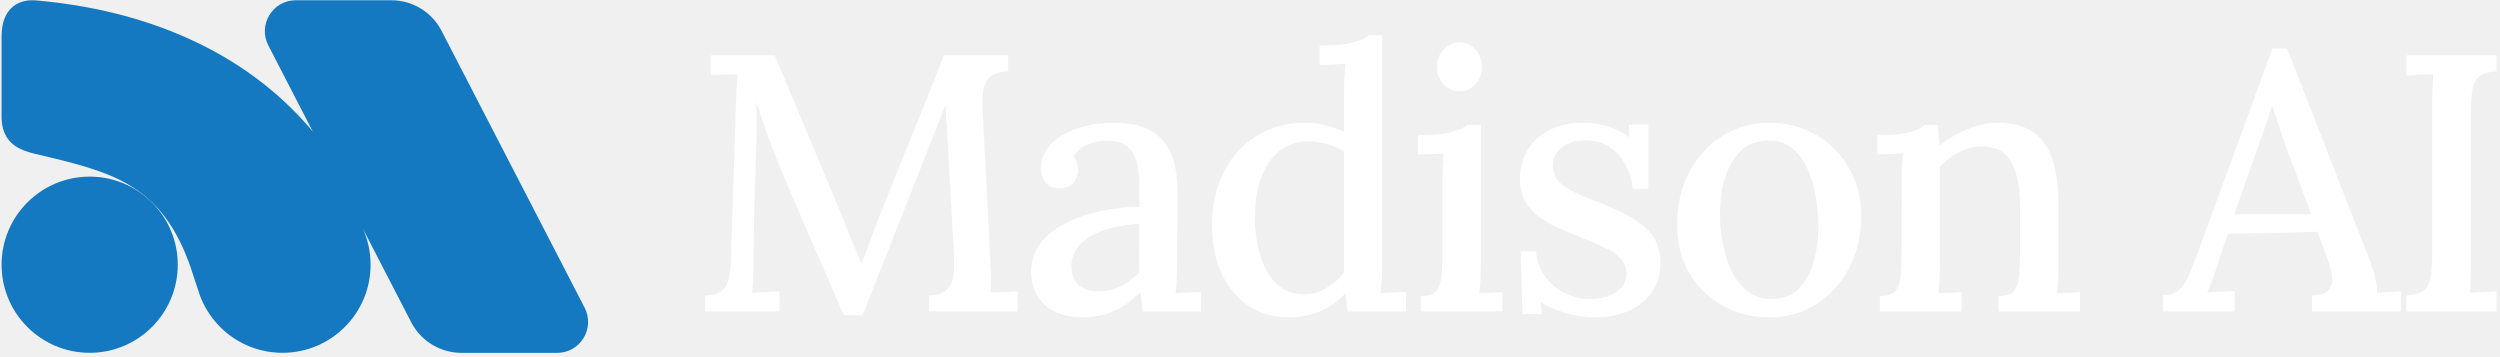
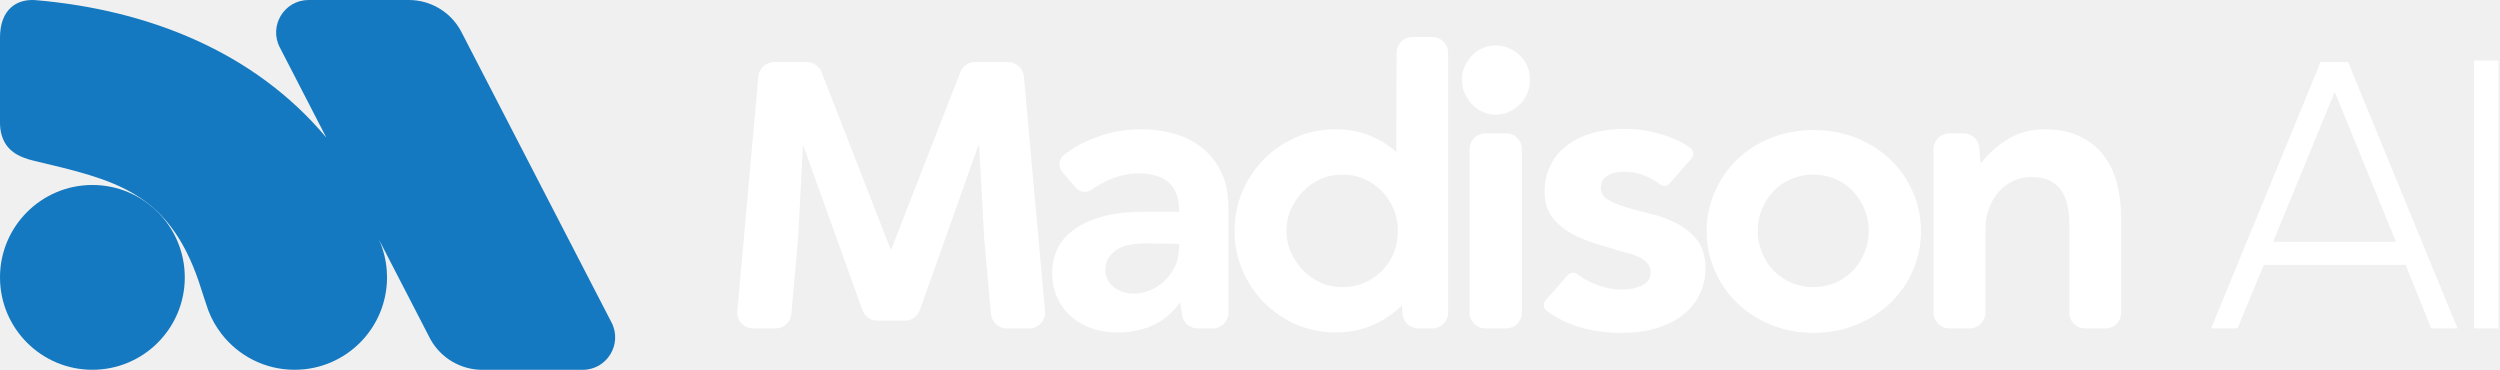
- <svg xmlns="http://www.w3.org/2000/svg" width="709" height="101" viewBox="0 0 709 101" fill="none">
-   <path d="M708.027 20.272C705.813 20.341 704.188 20.826 703.15 21.725C702.112 22.555 701.455 23.8 701.179 25.46C700.902 27.051 700.764 29.161 700.764 31.79V74.436C700.764 76.303 700.729 77.998 700.66 79.52C700.66 80.973 700.591 82.149 700.452 83.048C701.628 82.91 702.908 82.84 704.291 82.84C705.744 82.771 706.989 82.702 708.027 82.633V88.34H682.502V83.774C684.784 83.636 686.41 83.152 687.378 82.322C688.416 81.492 689.073 80.246 689.35 78.586C689.627 76.926 689.765 74.816 689.765 72.257V29.092C689.765 27.57 689.799 26.117 689.869 24.734C689.938 23.281 690.007 22.036 690.076 20.999C688.9 21.068 687.62 21.137 686.237 21.206C684.854 21.275 683.608 21.345 682.502 21.414V15.707H708.027V20.272Z" fill="white" />
-   <path d="M613.433 88.34V83.671C615.508 83.671 617.099 83.117 618.206 82.01C619.313 80.904 620.247 79.416 621.008 77.549C621.768 75.612 622.599 73.467 623.498 71.115L644.458 13.736H648.608L671.332 71.946C671.885 73.26 672.508 75.058 673.2 77.341C673.891 79.555 674.203 81.457 674.133 83.048C675.309 82.91 676.451 82.841 677.557 82.841C678.733 82.771 679.84 82.702 680.878 82.633V88.34H655.664V83.774C658.085 83.705 659.676 83.186 660.437 82.218C661.267 81.18 661.578 79.935 661.371 78.483C661.232 77.03 660.886 75.577 660.333 74.125L657.22 65.72L631.799 66.343L628.79 75.37C628.375 76.753 627.925 78.067 627.441 79.313C626.957 80.558 626.472 81.768 625.988 82.944C627.233 82.806 628.548 82.737 629.931 82.737C631.384 82.668 632.663 82.598 633.77 82.529V88.34H613.433ZM633.666 60.739H655.456L648.919 43.204C648.089 40.921 647.294 38.673 646.533 36.459C645.772 34.176 645.08 31.997 644.458 29.922H644.354C643.8 31.652 643.178 33.554 642.486 35.629C641.794 37.704 640.999 39.953 640.1 42.374L633.666 60.739Z" fill="white" />
-   <path d="M533.134 88.34V83.982C535.209 83.982 536.662 83.498 537.492 82.529C538.322 81.561 538.806 80.212 538.945 78.483C539.152 76.753 539.256 74.747 539.256 72.464L539.36 50.882C539.36 49.775 539.36 48.599 539.36 47.354C539.429 46.04 539.567 44.76 539.775 43.515C538.53 43.584 537.25 43.653 535.935 43.722C534.69 43.722 533.514 43.757 532.408 43.826V38.327C535.52 38.327 537.942 38.188 539.671 37.912C541.469 37.566 542.818 37.185 543.718 36.77C544.686 36.355 545.412 35.906 545.897 35.422H549.632C549.701 36.044 549.736 36.632 549.736 37.185C549.805 37.739 549.839 38.327 549.839 38.949C549.909 39.572 549.978 40.367 550.047 41.336C551.569 40.091 553.229 38.984 555.028 38.016C556.826 37.047 558.694 36.286 560.631 35.733C562.637 35.11 564.539 34.799 566.338 34.799C572.494 34.799 576.921 36.667 579.619 40.402C582.386 44.138 583.769 49.983 583.769 57.938V75.473C583.769 76.719 583.735 77.998 583.666 79.313C583.597 80.558 583.493 81.837 583.354 83.152C584.461 83.083 585.568 83.048 586.675 83.048C587.851 82.979 588.923 82.91 589.891 82.841V88.34H566.753V83.982C568.828 83.982 570.28 83.498 571.111 82.529C571.941 81.561 572.425 80.212 572.563 78.483C572.771 76.753 572.875 74.747 572.875 72.464V57.938C572.805 52.473 571.906 48.357 570.177 45.59C568.517 42.823 565.819 41.474 562.083 41.543C559.87 41.543 557.691 42.097 555.546 43.204C553.402 44.31 551.603 45.659 550.151 47.25C550.151 47.942 550.151 48.703 550.151 49.533C550.151 50.294 550.151 51.09 550.151 51.92V75.473C550.151 76.719 550.116 77.998 550.047 79.313C549.978 80.558 549.874 81.837 549.736 83.152C550.843 83.083 551.949 83.048 553.056 83.048C554.232 82.979 555.304 82.91 556.273 82.841V88.34H533.134Z" fill="white" />
-   <path d="M501.787 90C496.876 90 492.449 88.893 488.506 86.68C484.563 84.466 481.416 81.388 479.064 77.445C476.781 73.433 475.64 68.833 475.64 63.645C475.64 58.041 476.781 53.096 479.064 48.807C481.416 44.449 484.563 41.025 488.506 38.534C492.449 36.044 496.841 34.799 501.684 34.799C506.595 34.799 511.022 35.94 514.965 38.223C518.908 40.437 522.021 43.55 524.304 47.562C526.656 51.505 527.831 56.07 527.831 61.258C527.831 66.723 526.69 71.634 524.407 75.992C522.125 80.35 519.012 83.774 515.069 86.265C511.195 88.755 506.768 90 501.787 90ZM502.514 84.812C505.834 84.743 508.428 83.705 510.296 81.699C512.233 79.693 513.616 77.134 514.446 74.021C515.276 70.839 515.691 67.553 515.691 64.163C515.691 61.189 515.415 58.284 514.861 55.447C514.377 52.542 513.582 49.913 512.475 47.562C511.368 45.21 509.915 43.342 508.117 41.959C506.318 40.506 504.139 39.814 501.58 39.883C498.329 39.883 495.665 40.886 493.59 42.892C491.584 44.898 490.097 47.492 489.128 50.674C488.229 53.787 487.78 57.108 487.78 60.636C487.78 64.717 488.298 68.591 489.336 72.257C490.374 75.923 491.965 78.932 494.109 81.284C496.323 83.636 499.124 84.812 502.514 84.812Z" fill="white" />
-   <path d="M452.633 90C449.382 90 446.373 89.55 443.606 88.651C440.839 87.821 438.625 86.818 436.965 85.642L437.276 89.066H431.777L431.258 71.219H435.616C435.754 73.779 436.55 76.096 438.003 78.171C439.455 80.246 441.323 81.872 443.606 83.048C445.958 84.224 448.482 84.812 451.18 84.812C452.771 84.812 454.328 84.57 455.85 84.086C457.371 83.532 458.651 82.737 459.689 81.699C460.726 80.592 461.245 79.243 461.245 77.652C461.245 75.923 460.692 74.505 459.585 73.398C458.547 72.222 457.095 71.185 455.227 70.285C453.428 69.386 451.353 68.487 449.001 67.588C446.926 66.757 444.816 65.893 442.672 64.993C440.597 64.094 438.66 63.022 436.861 61.777C435.063 60.532 433.645 59.01 432.607 57.211C431.569 55.344 431.051 53.061 431.051 50.363C431.051 48.772 431.362 47.077 431.984 45.279C432.607 43.411 433.61 41.716 434.993 40.194C436.377 38.603 438.245 37.324 440.597 36.355C442.948 35.318 445.854 34.799 449.313 34.799C451.18 34.799 453.255 35.11 455.538 35.733C457.89 36.355 460.069 37.428 462.075 38.949L461.971 35.318H467.471V53.58H463.009C462.802 51.159 462.144 48.91 461.038 46.835C460 44.76 458.513 43.065 456.576 41.751C454.639 40.437 452.287 39.779 449.52 39.779C446.822 39.779 444.609 40.471 442.879 41.855C441.219 43.169 440.389 44.829 440.389 46.835C440.389 48.841 441.012 50.467 442.257 51.712C443.571 52.957 445.266 54.029 447.341 54.929C449.416 55.828 451.664 56.727 454.086 57.627C456.991 58.802 459.723 60.082 462.283 61.466C464.842 62.849 466.917 64.579 468.508 66.654C470.099 68.729 470.895 71.358 470.895 74.54C470.895 77.998 469.996 80.904 468.197 83.255C466.468 85.538 464.22 87.233 461.453 88.34C458.686 89.447 455.746 90 452.633 90Z" fill="white" />
-   <path d="M402.942 83.982C405.017 83.982 406.47 83.498 407.3 82.529C408.13 81.561 408.614 80.212 408.752 78.483C408.96 76.753 409.064 74.747 409.064 72.464V50.986C409.064 49.81 409.098 48.634 409.167 47.458C409.237 46.213 409.34 44.898 409.479 43.515C408.303 43.584 407.058 43.653 405.743 43.722C404.429 43.722 403.218 43.757 402.112 43.826V38.327C405.225 38.327 407.68 38.188 409.479 37.912C411.346 37.566 412.765 37.185 413.733 36.77C414.771 36.355 415.532 35.906 416.016 35.422H419.959V75.473C419.959 76.719 419.924 77.998 419.855 79.313C419.786 80.558 419.682 81.837 419.544 83.152C420.65 83.083 421.757 83.048 422.864 83.048C424.04 82.979 425.112 82.91 426.081 82.84V88.34H402.942V83.982ZM413.94 25.875C412.142 25.875 410.62 25.218 409.375 23.904C408.13 22.52 407.507 20.86 407.507 18.923C407.507 16.987 408.164 15.361 409.479 14.047C410.793 12.663 412.28 11.971 413.94 11.971C415.739 11.971 417.226 12.663 418.402 14.047C419.647 15.361 420.27 16.987 420.27 18.923C420.27 20.86 419.647 22.52 418.402 23.904C417.226 25.218 415.739 25.875 413.94 25.875Z" fill="white" />
-   <path d="M365.621 90C361.401 90 357.631 88.962 354.311 86.887C351.06 84.743 348.466 81.699 346.529 77.756C344.661 73.813 343.727 69.179 343.727 63.852C343.727 58.18 344.834 53.165 347.048 48.807C349.261 44.449 352.374 41.025 356.386 38.534C360.398 36.044 364.964 34.799 370.083 34.799C372.227 34.799 374.268 35.076 376.205 35.629C378.211 36.113 379.871 36.701 381.185 37.393V25.564C381.185 24.527 381.22 23.385 381.289 22.14C381.358 20.826 381.462 19.477 381.6 18.093C380.355 18.163 379.075 18.232 377.761 18.301C376.447 18.37 375.271 18.405 374.233 18.405V12.905C377.346 12.905 379.802 12.767 381.6 12.49C383.468 12.144 384.886 11.764 385.854 11.349C386.892 10.934 387.653 10.484 388.137 10H391.976V75.473C391.976 76.511 391.942 77.687 391.873 79.001C391.803 80.316 391.7 81.699 391.561 83.152C392.806 83.083 394.052 83.013 395.297 82.944C396.542 82.875 397.683 82.841 398.721 82.841V88.34H382.223C382.084 87.371 381.946 86.472 381.808 85.642C381.739 84.812 381.669 83.982 381.6 83.152C379.525 85.365 377.138 87.06 374.441 88.236C371.743 89.412 368.803 90 365.621 90ZM369.875 83.463C372.02 83.463 374.095 82.875 376.101 81.699C378.176 80.523 379.871 79.036 381.185 77.237C381.185 76.338 381.185 75.404 381.185 74.436C381.185 73.467 381.185 72.43 381.185 71.323V43.1C379.871 42.131 378.314 41.405 376.516 40.921C374.787 40.367 372.988 40.091 371.12 40.091C367.731 40.091 364.86 41.094 362.508 43.1C360.225 45.037 358.531 47.7 357.424 51.09C356.317 54.479 355.798 58.353 355.867 62.711C356.006 66.446 356.594 69.905 357.631 73.087C358.669 76.269 360.191 78.794 362.197 80.662C364.272 82.529 366.831 83.463 369.875 83.463Z" fill="white" />
-   <path d="M324.059 88.34C323.92 87.233 323.817 86.265 323.748 85.434C323.678 84.604 323.575 83.74 323.436 82.841C321.084 85.192 318.559 86.991 315.862 88.236C313.164 89.412 310.362 90 307.457 90C302.476 90 298.706 88.789 296.147 86.368C293.657 83.878 292.412 80.8 292.412 77.134C292.412 73.952 293.345 71.185 295.213 68.833C297.081 66.481 299.537 64.579 302.58 63.126C305.624 61.604 308.944 60.497 312.541 59.805C316.138 59.044 319.666 58.664 323.125 58.664V52.542C323.125 50.329 322.917 48.288 322.502 46.42C322.087 44.483 321.223 42.927 319.908 41.751C318.663 40.506 316.692 39.883 313.994 39.883C312.195 39.814 310.397 40.16 308.598 40.921C306.8 41.613 305.416 42.789 304.448 44.449C305.001 45.002 305.347 45.659 305.486 46.42C305.693 47.112 305.797 47.769 305.797 48.392C305.797 49.36 305.382 50.467 304.552 51.712C303.722 52.888 302.304 53.441 300.297 53.372C298.637 53.372 297.358 52.819 296.458 51.712C295.628 50.536 295.213 49.187 295.213 47.665C295.213 45.175 296.112 42.962 297.911 41.025C299.779 39.088 302.304 37.566 305.486 36.459C308.668 35.352 312.23 34.799 316.173 34.799C322.122 34.799 326.549 36.355 329.454 39.468C332.429 42.581 333.916 47.492 333.916 54.202C333.916 56.693 333.916 59.079 333.916 61.362C333.916 63.645 333.882 65.927 333.812 68.21C333.812 70.493 333.812 72.914 333.812 75.473C333.812 76.511 333.778 77.687 333.709 79.001C333.639 80.316 333.536 81.699 333.397 83.152C334.573 83.083 335.784 83.013 337.029 82.944C338.274 82.875 339.45 82.841 340.557 82.841V88.34H324.059ZM323.125 63.437C320.911 63.575 318.629 63.887 316.277 64.371C313.994 64.855 311.919 65.582 310.051 66.55C308.183 67.518 306.662 68.763 305.486 70.285C304.379 71.807 303.825 73.64 303.825 75.785C303.964 78.137 304.725 79.866 306.108 80.973C307.561 82.079 309.256 82.633 311.192 82.633C313.614 82.633 315.758 82.183 317.626 81.284C319.493 80.316 321.326 79.001 323.125 77.341C323.056 76.58 323.021 75.819 323.021 75.058C323.021 74.228 323.021 73.364 323.021 72.464C323.021 71.842 323.021 70.7 323.021 69.04C323.09 67.311 323.125 65.443 323.125 63.437Z" fill="white" />
-   <path d="M239.326 89.377C236.489 82.875 233.653 76.373 230.817 69.87C227.981 63.368 225.179 56.831 222.412 50.259C221.582 48.322 220.718 46.213 219.818 43.93C218.919 41.647 218.02 39.226 217.121 36.667C216.221 34.107 215.357 31.513 214.527 28.884C214.527 30.683 214.527 32.412 214.527 34.073C214.527 35.733 214.527 37.324 214.527 38.846C214.457 40.99 214.388 43.515 214.319 46.42C214.25 49.256 214.146 52.265 214.008 55.447C213.939 58.629 213.869 61.811 213.8 64.993C213.8 68.106 213.766 71.115 213.696 74.021C213.696 75.681 213.662 77.306 213.593 78.897C213.524 80.489 213.42 81.872 213.281 83.048C214.527 82.91 215.841 82.84 217.224 82.84C218.677 82.771 219.957 82.702 221.064 82.633V88.34H200V83.774C201.937 83.705 203.424 83.325 204.462 82.633C205.499 81.941 206.191 80.903 206.537 79.52C206.952 78.136 207.194 76.442 207.263 74.436L208.716 29.611C208.785 28.089 208.854 26.567 208.923 25.045C208.993 23.523 209.062 22.175 209.131 20.999C207.886 21.068 206.572 21.137 205.188 21.206C203.805 21.206 202.594 21.241 201.556 21.31V15.707H219.715L236.835 56.589C237.665 58.456 238.495 60.462 239.326 62.607C240.156 64.682 240.986 66.757 241.816 68.833C242.715 70.839 243.511 72.741 244.202 74.54H244.41C245.171 72.464 246.035 70.181 247.004 67.691C247.972 65.201 248.802 62.987 249.494 61.05C252.469 53.58 255.478 46.109 258.521 38.638C261.634 31.167 264.678 23.523 267.652 15.707H285.914V20.272C284.254 20.272 282.836 20.584 281.66 21.206C280.553 21.759 279.723 22.797 279.17 24.319C278.686 25.841 278.513 28.02 278.651 30.856L280.934 75.577C281.072 76.961 281.107 78.309 281.038 79.624C281.038 80.938 281.003 82.045 280.934 82.944C282.179 82.875 283.493 82.84 284.877 82.84C286.329 82.771 287.575 82.702 288.612 82.633V88.34H263.502V83.774C265.508 83.705 267.03 83.29 268.067 82.529C269.174 81.768 269.901 80.592 270.246 79.001C270.592 77.341 270.696 75.197 270.558 72.568L268.898 42.373C268.828 41.336 268.759 40.125 268.69 38.742C268.621 37.289 268.517 35.802 268.379 34.28C268.31 32.689 268.24 31.167 268.171 29.715C267.964 30.199 267.756 30.718 267.549 31.271C267.341 31.755 267.134 32.309 266.926 32.931L244.617 89.377H239.326Z" fill="white" />
-   <path d="M25.429 100.057C39.227 100.057 50.412 88.872 50.412 75.074C50.412 61.276 39.227 50.091 25.429 50.091C11.631 50.091 0.446 61.276 0.446 75.074C0.446 88.872 11.631 100.057 25.429 100.057Z" fill="#1479C0" />
-   <path fill-rule="evenodd" clip-rule="evenodd" d="M165.797 87.258C165.797 87.258 125.156 8.602 125.117 8.539C122.34 3.331 116.913 0.072 111.003 0.072H83.896C77.319 0.072 73.081 7.029 76.096 12.87L88.7 37.302C69.178 13.947 40.327 2.712 10.161 0.115C5.011 -0.328 0.446 2.581 0.446 10.229V33.268C0.446 34.447 0.592 35.626 0.943 36.752C2.151 40.625 5.079 42.467 9.664 43.558C31.553 48.751 45.896 51.874 54.227 76.287C54.227 76.287 56.419 83.083 56.755 83.97C56.77 84.004 56.779 84.024 56.789 84.048C57.671 86.347 58.884 88.477 60.37 90.391C64.906 96.233 71.975 100.003 79.931 100.057H80.301C94.01 99.96 105.099 88.813 105.099 75.074C105.099 74.47 105.074 73.856 105.03 73.262C104.816 70.28 104.08 67.445 102.911 64.848C102.911 64.848 116.859 91.858 116.864 91.862C119.7 96.91 125.044 100.062 130.861 100.072H158.002C164.579 100.072 168.818 93.105 165.802 87.263L165.797 87.258Z" fill="#1479C0" />
+ <svg xmlns="http://www.w3.org/2000/svg" width="676" height="100" viewBox="0 0 676 100" fill="none">
+   <path d="M24.983 99.986C38.781 99.986 49.966 88.8 49.966 75.003C49.966 61.205 38.781 50.02 24.983 50.02C11.185 50.02 0 61.205 0 75.003C0 88.8 11.185 99.986 24.983 99.986Z" fill="#1479C0" />
+   <path fill-rule="evenodd" clip-rule="evenodd" d="M165.351 87.187C165.351 87.187 124.71 8.531 124.671 8.467C121.894 3.259 116.467 0 110.557 0H83.45C76.873 0 72.635 6.957 75.65 12.798L88.254 37.231C68.732 13.875 39.881 2.641 9.715 0.044C4.565 -0.399 0 2.509 0 10.158V33.197C0 34.376 0.146 35.555 0.497 36.68C1.705 40.553 4.633 42.395 9.218 43.486C31.107 48.68 45.45 51.803 53.781 76.216C53.781 76.216 55.973 83.012 56.309 83.898C56.324 83.933 56.333 83.952 56.343 83.976C57.225 86.276 58.438 88.405 59.924 90.32C64.46 96.161 71.529 99.932 79.485 99.985H79.855C93.564 99.888 104.653 88.741 104.653 75.002C104.653 74.398 104.628 73.784 104.584 73.19C104.37 70.209 103.634 67.373 102.465 64.776C102.465 64.776 116.413 91.786 116.418 91.791C119.254 96.838 124.598 99.99 130.415 100H157.556C164.133 100 168.372 93.033 165.356 87.192L165.351 87.187Z" fill="#1479C0" />
+   <path d="M209.323 16.788H218.156C219.919 16.788 221.501 17.867 222.141 19.51L240.802 67.349H241.021L259.682 19.51C260.322 17.87 261.905 16.788 263.667 16.788H272.61C274.824 16.788 276.673 18.475 276.87 20.678L282.566 84.145C282.791 86.645 280.818 88.798 278.307 88.798H272.214C270 88.798 268.151 87.111 267.955 84.905L266.111 64.283L264.795 39.877L264.576 39.221L248.713 83.873C248.107 85.577 246.493 86.715 244.683 86.715H237.236C235.431 86.715 233.82 85.583 233.212 83.887L217.354 39.767L217.135 39.112L215.819 64.283L213.975 84.905C213.779 87.108 211.93 88.798 209.716 88.798H203.623C201.112 88.798 199.139 86.645 199.364 84.145L205.06 20.678C205.257 18.475 207.106 16.788 209.32 16.788H209.323Z" fill="white" />
+   <path d="M290.85 50.754L287.244 46.491C286.052 45.081 286.287 42.965 287.755 41.841C287.963 41.684 288.176 41.522 288.4 41.356C289.826 40.3 291.524 39.296 293.496 38.346C295.469 37.399 297.714 36.595 300.234 35.939C302.754 35.283 305.51 34.955 308.507 34.955C311.72 34.955 314.77 35.376 317.655 36.214C320.539 37.054 323.059 38.346 325.214 40.098C327.367 41.85 329.067 44.055 330.31 46.718C331.551 49.38 332.174 52.573 332.174 56.295V84.526C332.174 86.886 330.26 88.798 327.897 88.798H323.839C321.707 88.798 319.902 87.228 319.605 85.12L319.136 81.794C318.185 83.035 317.144 84.165 316.013 85.185C314.879 86.208 313.603 87.063 312.177 87.758C310.752 88.453 309.219 88.98 307.575 89.344C305.931 89.708 304.16 89.891 302.26 89.891C299.482 89.891 297.001 89.47 294.81 88.632C292.618 87.794 290.755 86.645 289.223 85.185C287.688 83.728 286.52 82.029 285.715 80.095C284.91 78.164 284.508 76.065 284.508 73.803C284.508 71.541 284.983 69.299 285.934 67.293C286.882 65.286 288.361 63.554 290.37 62.093C292.38 60.636 294.916 59.467 297.986 58.59C301.053 57.716 304.707 57.276 308.944 57.276H318.805V56.511C318.805 53.447 317.89 51.076 316.066 49.397C314.24 47.718 311.501 46.88 307.847 46.88C306.166 46.88 304.541 47.099 302.97 47.536C301.399 47.974 299.973 48.52 298.696 49.179C297.417 49.835 296.266 50.53 295.245 51.258C295.233 51.267 295.225 51.272 295.214 51.281C293.839 52.264 291.942 52.043 290.847 50.754H290.85ZM318.802 65.925L309.817 65.816C305.872 65.816 303.06 66.527 301.379 67.948C299.698 69.372 298.859 71.031 298.859 72.929C298.859 73.733 299.025 74.515 299.353 75.283C299.681 76.048 300.155 76.724 300.778 77.306C301.399 77.892 302.204 78.383 303.189 78.784C304.174 79.184 305.324 79.386 306.641 79.386C308.027 79.386 309.452 79.095 310.914 78.512C312.373 77.929 313.67 77.108 314.804 76.048C315.935 74.992 316.886 73.694 317.652 72.164C318.418 70.63 318.802 68.882 318.802 66.911V65.928V65.925Z" fill="white" />
+   <path d="M379.082 82.559C376.817 84.821 374.168 86.609 371.137 87.92C368.107 89.235 364.764 89.891 361.111 89.891C357.457 89.891 353.75 89.162 350.428 87.702C347.102 86.244 344.218 84.274 341.771 81.791C339.324 79.311 337.388 76.413 335.965 73.091C334.539 69.773 333.829 66.216 333.829 62.422C333.829 58.627 334.542 55.073 335.965 51.752C337.39 48.433 339.324 45.532 341.771 43.052C344.218 40.572 347.102 38.602 350.428 37.141C353.75 35.684 357.311 34.952 361.111 34.952C364.397 34.952 367.428 35.499 370.206 36.595C372.981 37.688 375.428 39.184 377.547 41.082L377.642 14.257C377.65 11.903 379.561 10 381.919 10H387.295C389.658 10 391.572 11.911 391.572 14.271V84.523C391.572 86.883 389.658 88.795 387.295 88.795H383.507C381.262 88.795 379.399 87.06 379.241 84.823L379.082 82.559ZM349.112 68.332C349.951 70.157 351.045 71.763 352.398 73.147C353.747 74.535 355.319 75.628 357.109 76.429C358.9 77.234 360.853 77.635 362.971 77.635C365.09 77.635 367.172 77.234 368.996 76.429C370.82 75.628 372.411 74.532 373.764 73.147C375.114 71.763 376.155 70.157 376.887 68.332C377.617 66.511 377.982 64.54 377.982 62.422C377.982 60.303 377.597 58.335 376.831 56.511C376.065 54.689 375.004 53.083 373.654 51.696C372.302 50.311 370.733 49.215 368.943 48.414C367.153 47.612 365.163 47.211 362.971 47.211C360.78 47.211 358.9 47.612 357.109 48.414C355.319 49.218 353.747 50.311 352.398 51.696C351.045 53.083 349.948 54.689 349.112 56.511C348.273 58.335 347.852 60.306 347.852 62.422C347.852 64.538 348.273 66.508 349.112 68.332Z" fill="white" />
+   <path d="M396.065 17.938C396.575 16.808 397.232 15.822 398.037 14.983C398.84 14.145 399.791 13.49 400.886 13.013C401.98 12.54 403.15 12.301 404.391 12.301C405.707 12.301 406.91 12.54 408.008 13.013C409.105 13.49 410.09 14.145 410.965 14.983C411.841 15.824 412.517 16.808 412.991 17.938C413.466 19.07 413.704 20.289 413.704 21.603C413.704 22.845 413.466 24.05 412.991 25.216C412.514 26.385 411.841 27.388 410.965 28.226C410.09 29.067 409.102 29.742 408.008 30.25C406.913 30.76 405.707 31.015 404.391 31.015C403.147 31.015 401.98 30.76 400.886 30.25C399.791 29.74 398.84 29.064 398.037 28.226C397.232 27.388 396.575 26.385 396.065 25.216C395.554 24.05 395.299 22.845 395.299 21.603C395.299 20.289 395.554 19.07 396.065 17.938ZM401.652 36.048H407.239C409.599 36.048 411.513 37.96 411.513 40.317V84.529C411.513 86.886 409.599 88.798 407.239 88.798H401.652C399.292 88.798 397.378 86.886 397.378 84.529V40.317C397.378 37.96 399.292 36.048 401.652 36.048Z" fill="white" />
+   <path d="M451.461 49.605C450.804 50.353 449.679 50.462 448.896 49.851C448.89 49.846 448.882 49.84 448.876 49.837C448.22 49.327 447.414 48.817 446.466 48.304C445.515 47.794 444.44 47.357 443.233 46.99C442.027 46.626 440.73 46.443 439.344 46.443C438.174 46.443 437.189 46.553 436.386 46.771C435.581 46.99 434.907 47.301 434.36 47.702C433.813 48.103 433.429 48.559 433.21 49.069C432.991 49.58 432.881 50.129 432.881 50.712C432.881 51.295 432.991 51.844 433.21 52.354C433.429 52.864 433.83 53.321 434.416 53.722C435 54.123 435.732 54.526 436.608 54.924C437.483 55.325 438.541 55.709 439.785 56.073C441.684 56.659 443.876 57.242 446.359 57.825C448.843 58.411 451.18 59.266 453.372 60.398C455.564 61.53 457.407 63.044 458.906 64.938C460.401 66.836 461.151 69.389 461.151 72.598C461.151 75.151 460.62 77.506 459.562 79.658C458.502 81.811 456.986 83.652 455.016 85.185C453.044 86.718 450.67 87.904 447.894 88.742C445.116 89.58 442.013 90 438.581 90C436.097 90 433.74 89.818 431.515 89.454C429.287 89.086 427.241 88.559 425.378 87.867C423.514 87.175 421.833 86.373 420.338 85.46C419.541 84.975 418.82 84.484 418.177 83.988C417.316 83.324 417.186 82.077 417.902 81.258L423.91 74.4C424.555 73.663 425.655 73.548 426.444 74.131C426.539 74.201 426.64 74.277 426.747 74.353C427.55 74.938 428.537 75.521 429.705 76.104C430.872 76.69 432.205 77.2 433.704 77.637C435.199 78.075 436.788 78.293 438.471 78.293C440.663 78.293 442.526 77.909 444.058 77.144C445.593 76.379 446.359 75.193 446.359 73.587C446.359 72.932 446.213 72.349 445.922 71.836C445.63 71.326 445.209 70.852 444.662 70.412C444.114 69.975 443.402 69.574 442.526 69.207C441.651 68.843 440.59 68.515 439.35 68.223C436.866 67.494 434.346 66.746 431.79 65.981C429.233 65.216 426.913 64.249 424.833 63.08C422.751 61.914 421.034 60.437 419.684 58.649C418.331 56.861 417.658 54.582 417.658 51.81C417.658 49.184 418.188 46.813 419.246 44.697C420.304 42.581 421.783 40.796 423.683 39.336C425.583 37.878 427.864 36.763 430.53 35.998C433.196 35.233 436.173 34.849 439.459 34.849C442.015 34.849 444.37 35.104 446.525 35.614C448.68 36.124 450.58 36.707 452.221 37.365C453.866 38.021 455.235 38.733 456.33 39.498C456.607 39.694 456.868 39.877 457.11 40.053C458.008 40.701 458.151 41.976 457.421 42.808L451.464 49.61L451.461 49.605Z" fill="white" />
+   <path d="M463.668 51.917C465.127 48.562 467.136 45.642 469.695 43.162C472.252 40.681 475.302 38.731 478.843 37.307C482.385 35.883 486.24 35.174 490.402 35.174C494.564 35.174 498.416 35.886 501.961 37.307C505.502 38.731 508.572 40.681 511.165 43.162C513.758 45.642 515.784 48.562 517.246 51.917C518.705 55.275 519.437 58.812 519.437 62.534C519.437 66.256 518.705 69.796 517.246 73.148C515.784 76.505 513.758 79.423 511.165 81.903C508.572 84.384 505.502 86.354 501.961 87.811C498.416 89.269 494.564 90 490.402 90C486.24 90 482.385 89.269 478.843 87.811C475.299 86.354 472.252 84.384 469.695 81.903C467.139 79.423 465.13 76.505 463.668 73.148C462.206 69.793 461.476 66.253 461.476 62.534C461.476 58.815 462.206 55.275 463.668 51.917ZM476.433 68.276C477.199 70.138 478.24 71.76 479.556 73.148C480.872 74.535 482.461 75.628 484.324 76.43C486.187 77.234 488.177 77.635 490.295 77.635C492.414 77.635 494.496 77.234 496.323 76.43C498.147 75.628 499.718 74.532 501.035 73.148C502.351 71.763 503.392 70.157 504.158 68.333C504.924 66.511 505.308 64.54 505.308 62.422C505.308 60.303 504.924 58.428 504.158 56.567C503.392 54.706 502.351 53.083 501.035 51.696C499.718 50.311 498.147 49.215 496.323 48.414C494.496 47.612 492.487 47.212 490.295 47.212C488.104 47.212 486.187 47.612 484.324 48.414C482.461 49.218 480.872 50.311 479.556 51.696C478.24 53.083 477.202 54.689 476.433 56.511C475.667 58.335 475.282 60.306 475.282 62.422C475.282 64.538 475.667 66.415 476.433 68.276Z" fill="white" />
+   <path d="M532.584 88.798H527.112C524.749 88.798 522.836 86.886 522.836 84.526V40.322C522.836 37.962 524.749 36.051 527.112 36.051H530.94C533.171 36.051 535.026 37.761 535.202 39.983L535.545 44.26C537.663 41.488 540.183 39.246 543.105 37.531C546.026 35.818 549.242 34.958 552.747 34.958C556.47 34.958 559.65 35.577 562.279 36.819C564.908 38.061 567.064 39.756 568.745 41.909C570.425 44.061 571.649 46.614 572.415 49.568C573.181 52.523 573.566 55.715 573.566 59.145V84.532C573.566 86.892 571.652 88.803 569.289 88.803H563.817C561.454 88.803 559.54 86.892 559.54 84.532V60.46C559.54 58.708 559.375 57.068 559.046 55.535C558.718 54.002 558.171 52.674 557.402 51.541C556.636 50.412 555.595 49.518 554.279 48.859C552.963 48.203 551.282 47.876 549.239 47.876C547.485 47.876 545.843 48.243 544.308 48.969C542.773 49.697 541.46 50.703 540.363 51.979C539.269 53.257 538.407 54.734 537.787 56.41C537.167 58.089 536.855 59.877 536.855 61.771V84.532C536.855 86.892 534.942 88.803 532.579 88.803L532.584 88.798Z" fill="white" />
+   <path d="M627.475 16.788H634.925L664.51 88.798H657.388L650.485 71.617H612.136L605.014 88.798H597.892L627.477 16.788H627.475ZM614.653 65.376H647.853L631.417 25.104H631.198L614.653 65.376Z" fill="white" />
+   <path d="M669.003 16.36H675.578V88.795H669.003L669.003 16.36Z" fill="white" />
</svg>
